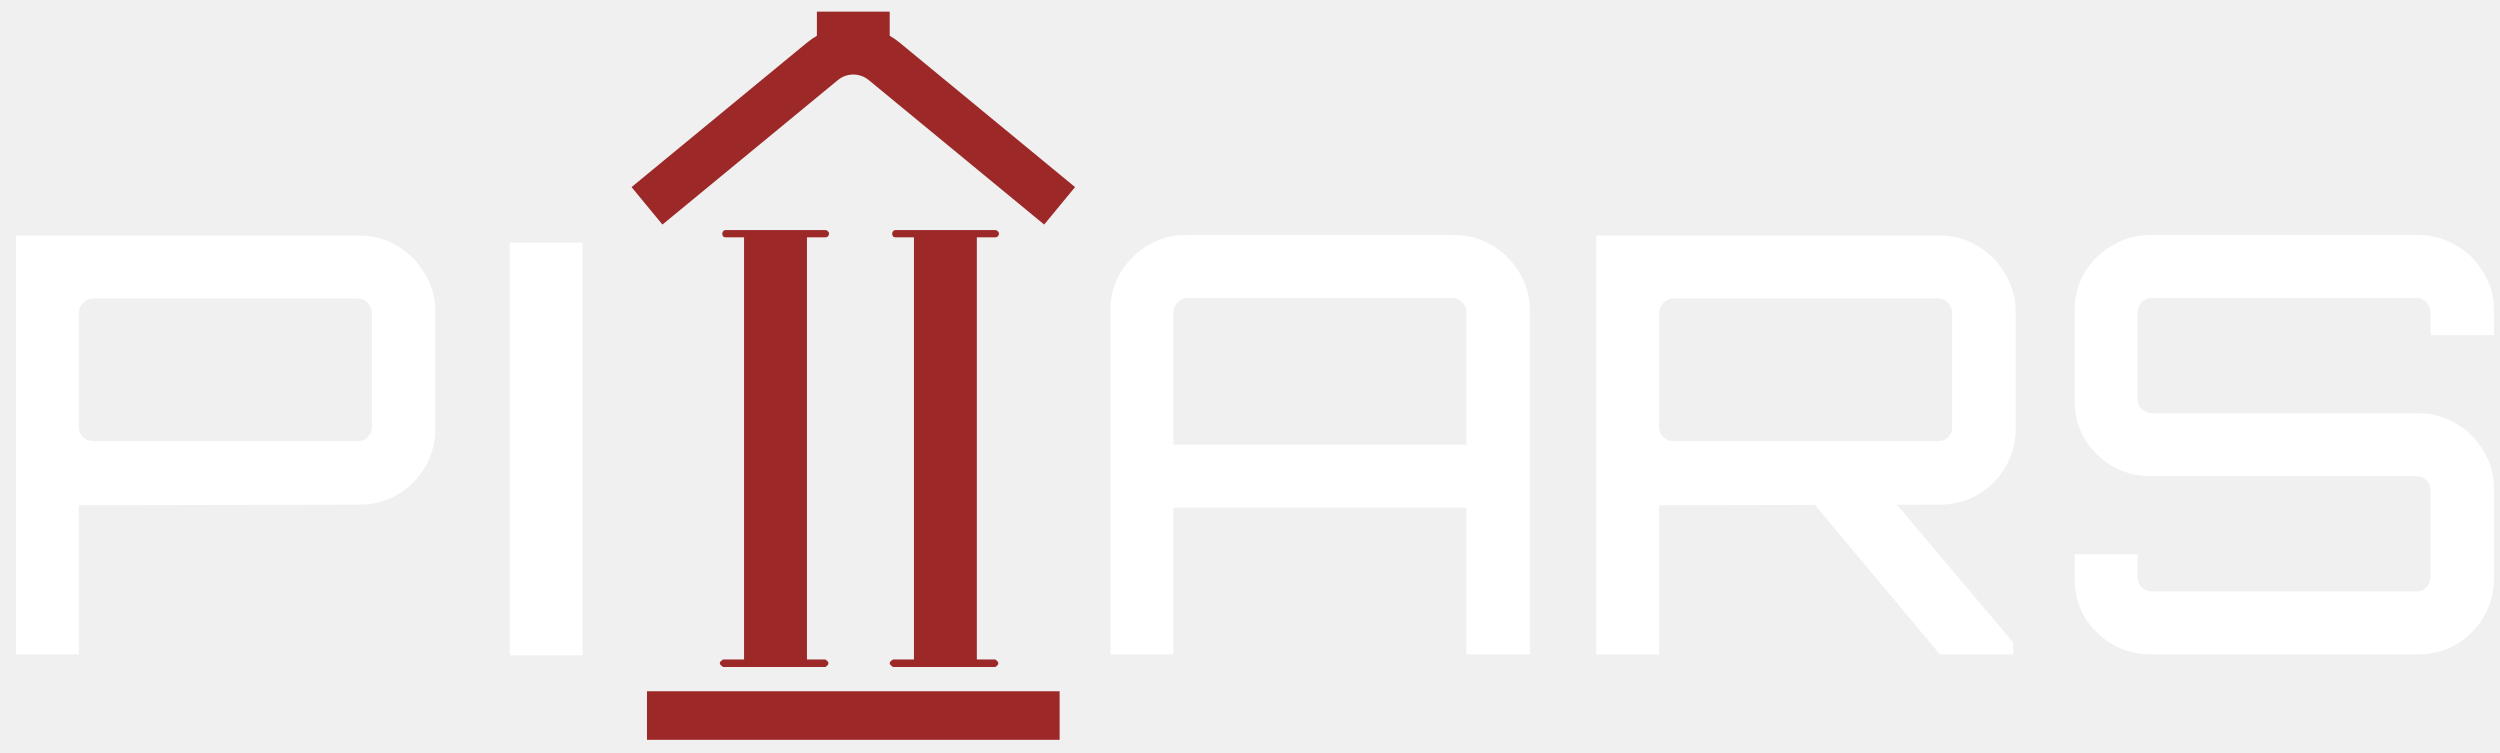
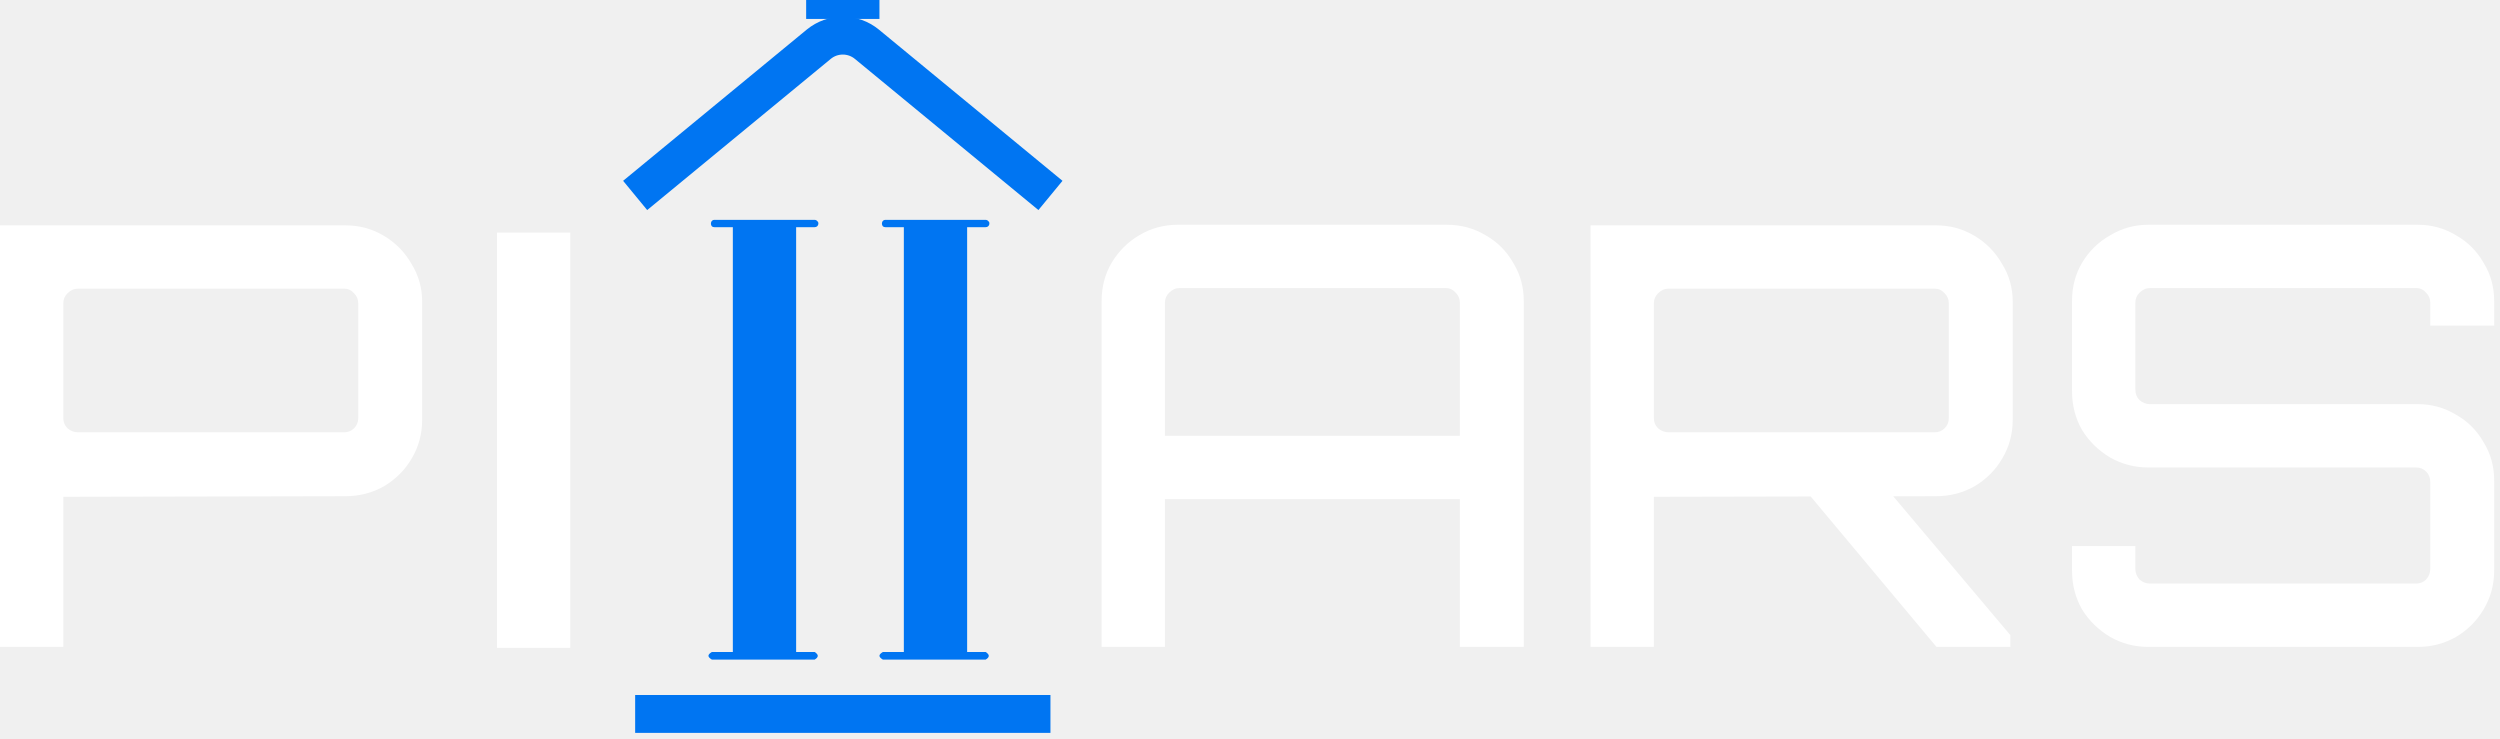
- <svg xmlns="http://www.w3.org/2000/svg" width="103" height="31" viewBox="0 0 103 31" fill="none">
-   <path d="M0.656 26.96V9.704H14.792C15.368 9.704 15.896 9.848 16.376 10.136C16.856 10.424 17.232 10.808 17.504 11.288C17.792 11.752 17.936 12.264 17.936 12.824V17.672C17.936 18.248 17.792 18.776 17.504 19.256C17.232 19.72 16.856 20.096 16.376 20.384C15.896 20.656 15.368 20.792 14.792 20.792L3.248 20.816V26.96H0.656ZM3.848 18.176H14.744C14.904 18.176 15.04 18.12 15.152 18.008C15.264 17.896 15.32 17.76 15.32 17.6V12.896C15.32 12.736 15.264 12.6 15.152 12.488C15.04 12.36 14.904 12.296 14.744 12.296H3.848C3.688 12.296 3.544 12.36 3.416 12.488C3.304 12.6 3.248 12.736 3.248 12.896V17.6C3.248 17.76 3.304 17.896 3.416 18.008C3.544 18.12 3.688 18.176 3.848 18.176Z" fill="white" />
-   <path d="M45.751 26.96V12.8C45.751 12.224 45.887 11.704 46.159 11.24C46.447 10.76 46.823 10.384 47.287 10.112C47.767 9.824 48.295 9.68 48.871 9.68H59.887C60.463 9.68 60.991 9.824 61.471 10.112C61.951 10.384 62.327 10.76 62.599 11.24C62.887 11.704 63.031 12.224 63.031 12.8V26.96H60.415V20.912H48.343V26.96H45.751ZM48.343 18.32H60.415V12.872C60.415 12.712 60.359 12.576 60.247 12.464C60.135 12.336 59.999 12.272 59.839 12.272H48.943C48.783 12.272 48.639 12.336 48.511 12.464C48.399 12.576 48.343 12.712 48.343 12.872V18.32Z" fill="white" />
-   <path d="M79.925 26.96L74.525 20.504H77.909L82.949 26.48V26.96H79.925ZM65.765 26.96V9.704H79.901C80.477 9.704 81.005 9.848 81.485 10.136C81.965 10.424 82.341 10.808 82.613 11.288C82.901 11.752 83.045 12.264 83.045 12.824V17.672C83.045 18.248 82.901 18.776 82.613 19.256C82.341 19.72 81.965 20.096 81.485 20.384C81.005 20.656 80.477 20.792 79.901 20.792L68.357 20.816V26.96H65.765ZM68.957 18.176H79.853C80.013 18.176 80.149 18.12 80.261 18.008C80.373 17.896 80.429 17.76 80.429 17.6V12.896C80.429 12.736 80.373 12.6 80.261 12.488C80.149 12.36 80.013 12.296 79.853 12.296H68.957C68.797 12.296 68.653 12.36 68.525 12.488C68.413 12.6 68.357 12.736 68.357 12.896V17.6C68.357 17.76 68.413 17.896 68.525 18.008C68.653 18.12 68.797 18.176 68.957 18.176Z" fill="white" />
-   <path d="M88.594 26.96C88.034 26.96 87.514 26.824 87.034 26.552C86.554 26.264 86.17 25.888 85.882 25.424C85.61 24.944 85.474 24.416 85.474 23.84V22.832H88.066V23.768C88.066 23.928 88.122 24.072 88.234 24.2C88.362 24.312 88.506 24.368 88.666 24.368H99.562C99.722 24.368 99.858 24.312 99.97 24.2C100.082 24.072 100.138 23.928 100.138 23.768V20.216C100.138 20.04 100.082 19.896 99.97 19.784C99.858 19.672 99.722 19.616 99.562 19.616H88.594C88.034 19.616 87.514 19.48 87.034 19.208C86.554 18.92 86.17 18.544 85.882 18.08C85.61 17.6 85.474 17.072 85.474 16.496V12.8C85.474 12.224 85.61 11.704 85.882 11.24C86.17 10.76 86.554 10.384 87.034 10.112C87.514 9.824 88.034 9.68 88.594 9.68H99.634C100.194 9.68 100.714 9.824 101.194 10.112C101.674 10.384 102.05 10.76 102.322 11.24C102.61 11.704 102.754 12.224 102.754 12.8V13.808H100.138V12.872C100.138 12.712 100.082 12.576 99.97 12.464C99.858 12.336 99.722 12.272 99.562 12.272H88.666C88.506 12.272 88.362 12.336 88.234 12.464C88.122 12.576 88.066 12.712 88.066 12.872V16.424C88.066 16.6 88.122 16.744 88.234 16.856C88.362 16.968 88.506 17.024 88.666 17.024H99.634C100.194 17.024 100.714 17.168 101.194 17.456C101.674 17.728 102.05 18.104 102.322 18.584C102.61 19.048 102.754 19.568 102.754 20.144V23.84C102.754 24.416 102.61 24.944 102.322 25.424C102.05 25.888 101.674 26.264 101.194 26.552C100.714 26.824 100.194 26.96 99.634 26.96H88.594Z" fill="white" />
-   <line x1="26.656" y1="29.48" x2="43.656" y2="29.48" stroke="#9C2828" stroke-width="2" />
-   <path d="M26.656 8.48L33.885 2.527C34.623 1.919 35.689 1.919 36.427 2.527L43.656 8.48" stroke="#9C2828" stroke-width="2" />
-   <path d="M30.655 9.779H29.896C29.854 9.779 29.82 9.767 29.795 9.743C29.77 9.711 29.757 9.675 29.757 9.636C29.757 9.588 29.77 9.552 29.795 9.528C29.82 9.496 29.854 9.48 29.896 9.48H34.004C34.047 9.48 34.08 9.496 34.105 9.528C34.139 9.552 34.156 9.584 34.156 9.624C34.156 9.671 34.139 9.711 34.105 9.743C34.08 9.767 34.047 9.779 34.004 9.779H33.246V27.169H34.004C34.089 27.225 34.131 27.276 34.131 27.324C34.131 27.38 34.089 27.432 34.004 27.48H29.795C29.702 27.424 29.656 27.372 29.656 27.324C29.656 27.276 29.702 27.225 29.795 27.169H30.655V9.779Z" fill="#9C2828" />
-   <path d="M37.655 9.779H36.896C36.854 9.779 36.82 9.767 36.795 9.743C36.77 9.711 36.757 9.675 36.757 9.636C36.757 9.588 36.77 9.552 36.795 9.528C36.82 9.496 36.854 9.48 36.896 9.48H41.004C41.047 9.48 41.08 9.496 41.105 9.528C41.139 9.552 41.156 9.584 41.156 9.624C41.156 9.671 41.139 9.711 41.105 9.743C41.08 9.767 41.047 9.779 41.004 9.779H40.246V27.169H41.004C41.089 27.225 41.131 27.276 41.131 27.324C41.131 27.38 41.089 27.432 41.004 27.48H36.795C36.702 27.424 36.656 27.372 36.656 27.324C36.656 27.276 36.702 27.225 36.795 27.169H37.655V9.779Z" fill="#9C2828" />
-   <line x1="36.656" y1="0.98" x2="33.656" y2="0.98" stroke="#9C2828" />
-   <path d="M21 27V10H24V27H21Z" fill="white" />
+ <svg xmlns="http://www.w3.org/2000/svg" width="132" height="39" viewBox="0 0 132 39" fill="none">
+   <path d="M0 34.156V11.898H18.233C18.976 11.898 19.657 12.083 20.277 12.455C20.896 12.826 21.381 13.322 21.732 13.941C22.103 14.539 22.289 15.2 22.289 15.922V22.175C22.289 22.918 22.103 23.599 21.732 24.218C21.381 24.817 20.896 25.302 20.277 25.673C19.657 26.024 18.976 26.2 18.233 26.2L3.343 26.231V34.156H0ZM4.117 22.825H18.172C18.378 22.825 18.553 22.753 18.698 22.609C18.842 22.464 18.915 22.289 18.915 22.082V16.015C18.915 15.809 18.842 15.633 18.698 15.489C18.553 15.323 18.378 15.241 18.172 15.241H4.117C3.911 15.241 3.725 15.323 3.56 15.489C3.416 15.633 3.343 15.809 3.343 16.015V22.082C3.343 22.289 3.416 22.464 3.56 22.609C3.725 22.753 3.911 22.825 4.117 22.825Z" fill="white" />
+   <path d="M58.166 34.156V15.891C58.166 15.148 58.342 14.477 58.692 13.879C59.064 13.26 59.549 12.775 60.147 12.424C60.766 12.052 61.447 11.867 62.19 11.867H76.4C77.142 11.867 77.823 12.052 78.443 12.424C79.062 12.775 79.547 13.26 79.898 13.879C80.269 14.477 80.455 15.148 80.455 15.891V34.156H77.081V26.354H61.509V34.156H58.166ZM61.509 23.011H77.081V15.984C77.081 15.778 77.008 15.602 76.864 15.458C76.719 15.293 76.544 15.21 76.338 15.21H62.283C62.077 15.21 61.891 15.293 61.726 15.458C61.582 15.602 61.509 15.778 61.509 15.984V23.011Z" fill="white" />
+   <path d="M102.246 34.156L95.281 25.828H99.646L106.147 33.536V34.156H102.246ZM83.982 34.156V11.898H102.215C102.958 11.898 103.639 12.083 104.259 12.455C104.878 12.826 105.363 13.322 105.713 13.941C106.085 14.539 106.271 15.2 106.271 15.922V22.175C106.271 22.918 106.085 23.599 105.713 24.218C105.363 24.817 104.878 25.302 104.259 25.673C103.639 26.024 102.958 26.2 102.215 26.2L87.325 26.231V34.156H83.982ZM88.099 22.825H102.153C102.36 22.825 102.535 22.753 102.68 22.609C102.824 22.464 102.896 22.289 102.896 22.082V16.015C102.896 15.809 102.824 15.633 102.68 15.489C102.535 15.323 102.36 15.241 102.153 15.241H88.099C87.893 15.241 87.707 15.323 87.542 15.489C87.397 15.633 87.325 15.809 87.325 16.015V22.082C87.325 22.289 87.397 22.464 87.542 22.609C87.707 22.753 87.893 22.825 88.099 22.825Z" fill="white" />
+   <path d="M113.428 34.156C112.705 34.156 112.035 33.98 111.416 33.629C110.796 33.258 110.301 32.773 109.93 32.174C109.579 31.555 109.403 30.874 109.403 30.131V28.831H112.747V30.038C112.747 30.245 112.819 30.43 112.963 30.596C113.128 30.74 113.314 30.812 113.521 30.812H127.575C127.781 30.812 127.957 30.74 128.101 30.596C128.246 30.43 128.318 30.245 128.318 30.038V25.457C128.318 25.23 128.246 25.044 128.101 24.899C127.957 24.755 127.781 24.683 127.575 24.683H113.428C112.705 24.683 112.035 24.507 111.416 24.157C110.796 23.785 110.301 23.3 109.93 22.701C109.579 22.082 109.403 21.401 109.403 20.658V15.891C109.403 15.148 109.579 14.477 109.93 13.879C110.301 13.26 110.796 12.775 111.416 12.424C112.035 12.052 112.705 11.867 113.428 11.867H127.668C128.39 11.867 129.061 12.052 129.68 12.424C130.299 12.775 130.784 13.26 131.135 13.879C131.506 14.477 131.692 15.148 131.692 15.891V17.191H128.318V15.984C128.318 15.778 128.246 15.602 128.101 15.458C127.957 15.293 127.781 15.21 127.575 15.21H113.521C113.314 15.21 113.128 15.293 112.963 15.458C112.819 15.602 112.747 15.778 112.747 15.984V20.566C112.747 20.793 112.819 20.978 112.963 21.123C113.128 21.267 113.314 21.339 113.521 21.339H127.668C128.39 21.339 129.061 21.525 129.68 21.897C130.299 22.247 130.784 22.733 131.135 23.352C131.506 23.95 131.692 24.621 131.692 25.364V30.131C131.692 30.874 131.506 31.555 131.135 32.174C130.784 32.773 130.299 33.258 129.68 33.629C129.061 33.98 128.39 34.156 127.668 34.156H113.428Z" fill="white" />
+   <line x1="33.536" y1="37.696" x2="55.464" y2="37.696" stroke="#0075F2" stroke-width="2" />
+   <path d="M33.536 10.319L43.229 2.337C43.967 1.729 45.033 1.729 45.772 2.337L55.464 10.319" stroke="#0075F2" stroke-width="2" />
+   <path d="M38.694 11.995H37.716C37.661 11.995 37.618 11.979 37.585 11.948C37.553 11.907 37.536 11.861 37.536 11.809C37.536 11.748 37.553 11.701 37.585 11.671C37.618 11.629 37.661 11.609 37.716 11.609H43.015C43.069 11.609 43.112 11.629 43.145 11.671C43.188 11.701 43.21 11.742 43.21 11.794C43.21 11.856 43.188 11.907 43.145 11.948C43.112 11.979 43.069 11.995 43.015 11.995H42.036V34.425H43.015C43.123 34.497 43.178 34.564 43.178 34.626C43.178 34.698 43.123 34.764 43.015 34.826H37.585C37.466 34.754 37.406 34.687 37.406 34.626C37.406 34.564 37.466 34.497 37.585 34.425H38.694V11.995Z" fill="#0075F2" />
+   <path d="M47.723 11.995H46.745C46.69 11.995 46.647 11.979 46.614 11.948C46.582 11.907 46.565 11.861 46.565 11.809C46.565 11.748 46.582 11.701 46.614 11.671C46.647 11.629 46.69 11.609 46.745 11.609H52.044C52.098 11.609 52.142 11.629 52.174 11.671C52.218 11.701 52.239 11.742 52.239 11.794C52.239 11.856 52.218 11.907 52.174 11.948C52.142 11.979 52.098 11.995 52.044 11.995H51.065V34.425H52.044C52.152 34.497 52.207 34.564 52.207 34.626C52.207 34.698 52.152 34.764 52.044 34.826H46.614C46.495 34.754 46.435 34.687 46.435 34.626C46.435 34.564 46.495 34.497 46.614 34.425H47.723V11.995Z" fill="#0075F2" />
+   <line x1="46.435" y1="0.5" x2="42.565" y2="0.5" stroke="#0075F2" />
+   <path d="M26.241 34.207V12.28H30.11V34.207H26.241Z" fill="white" />
</svg>
